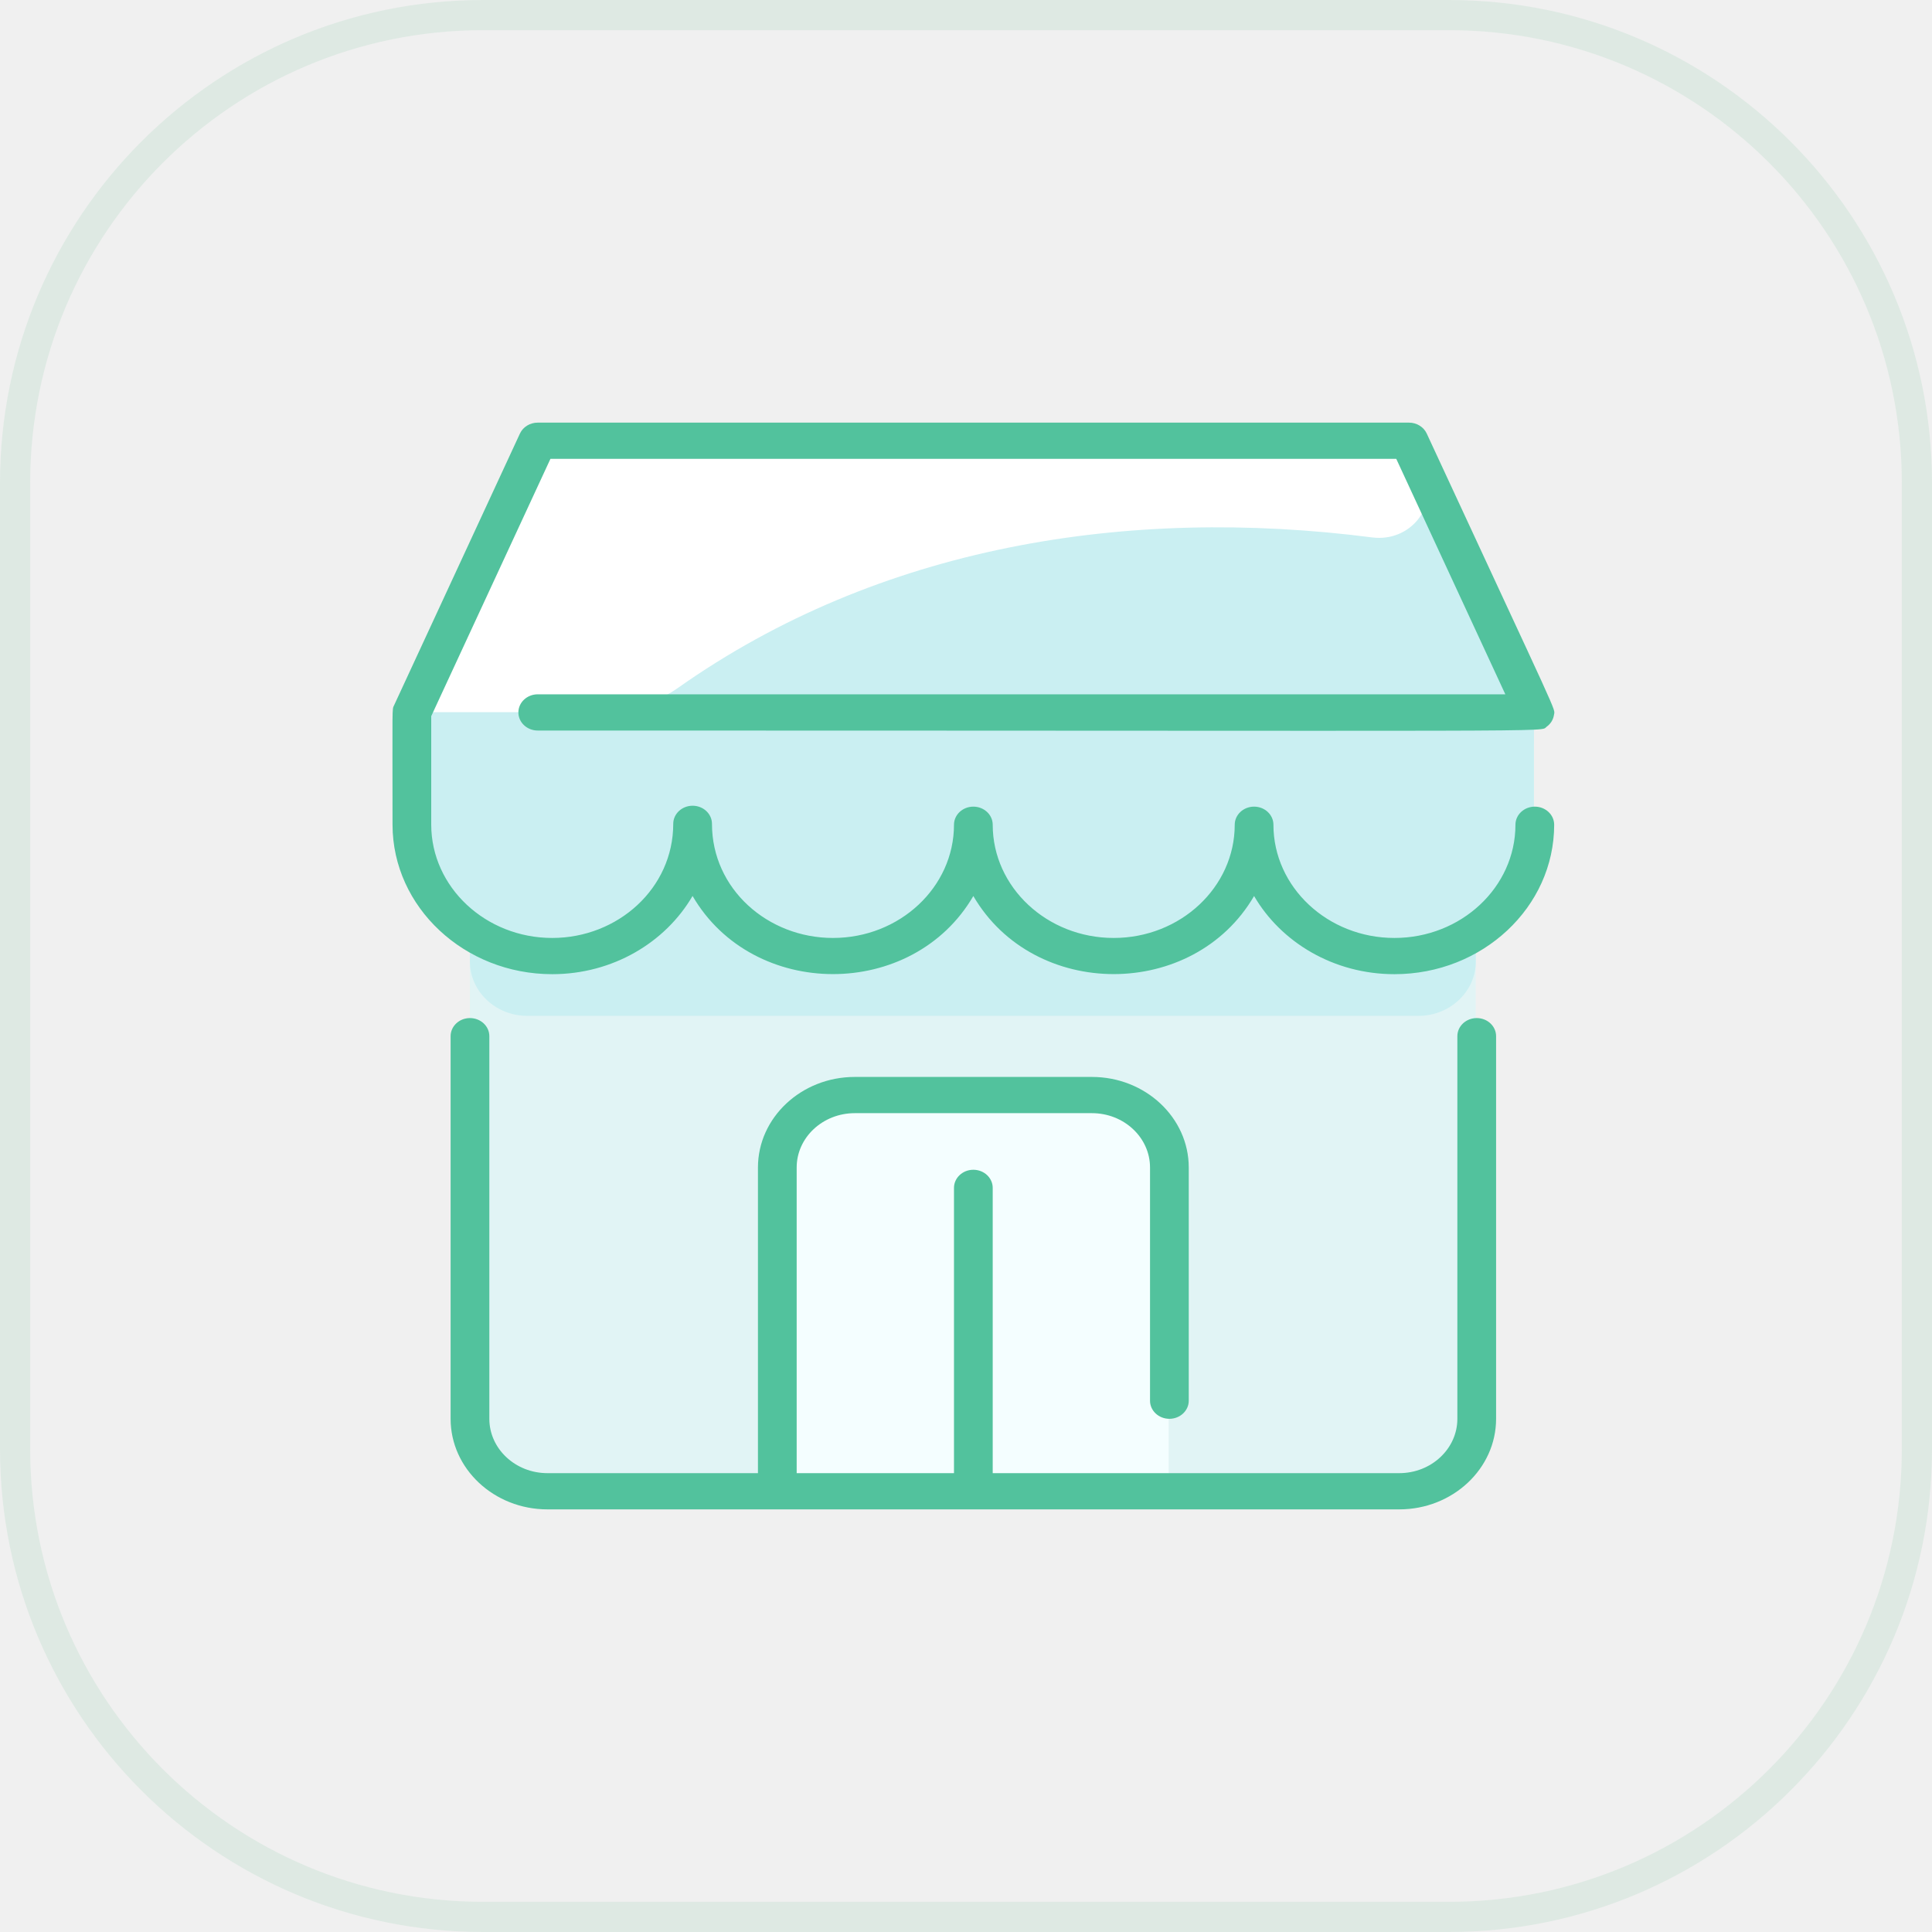
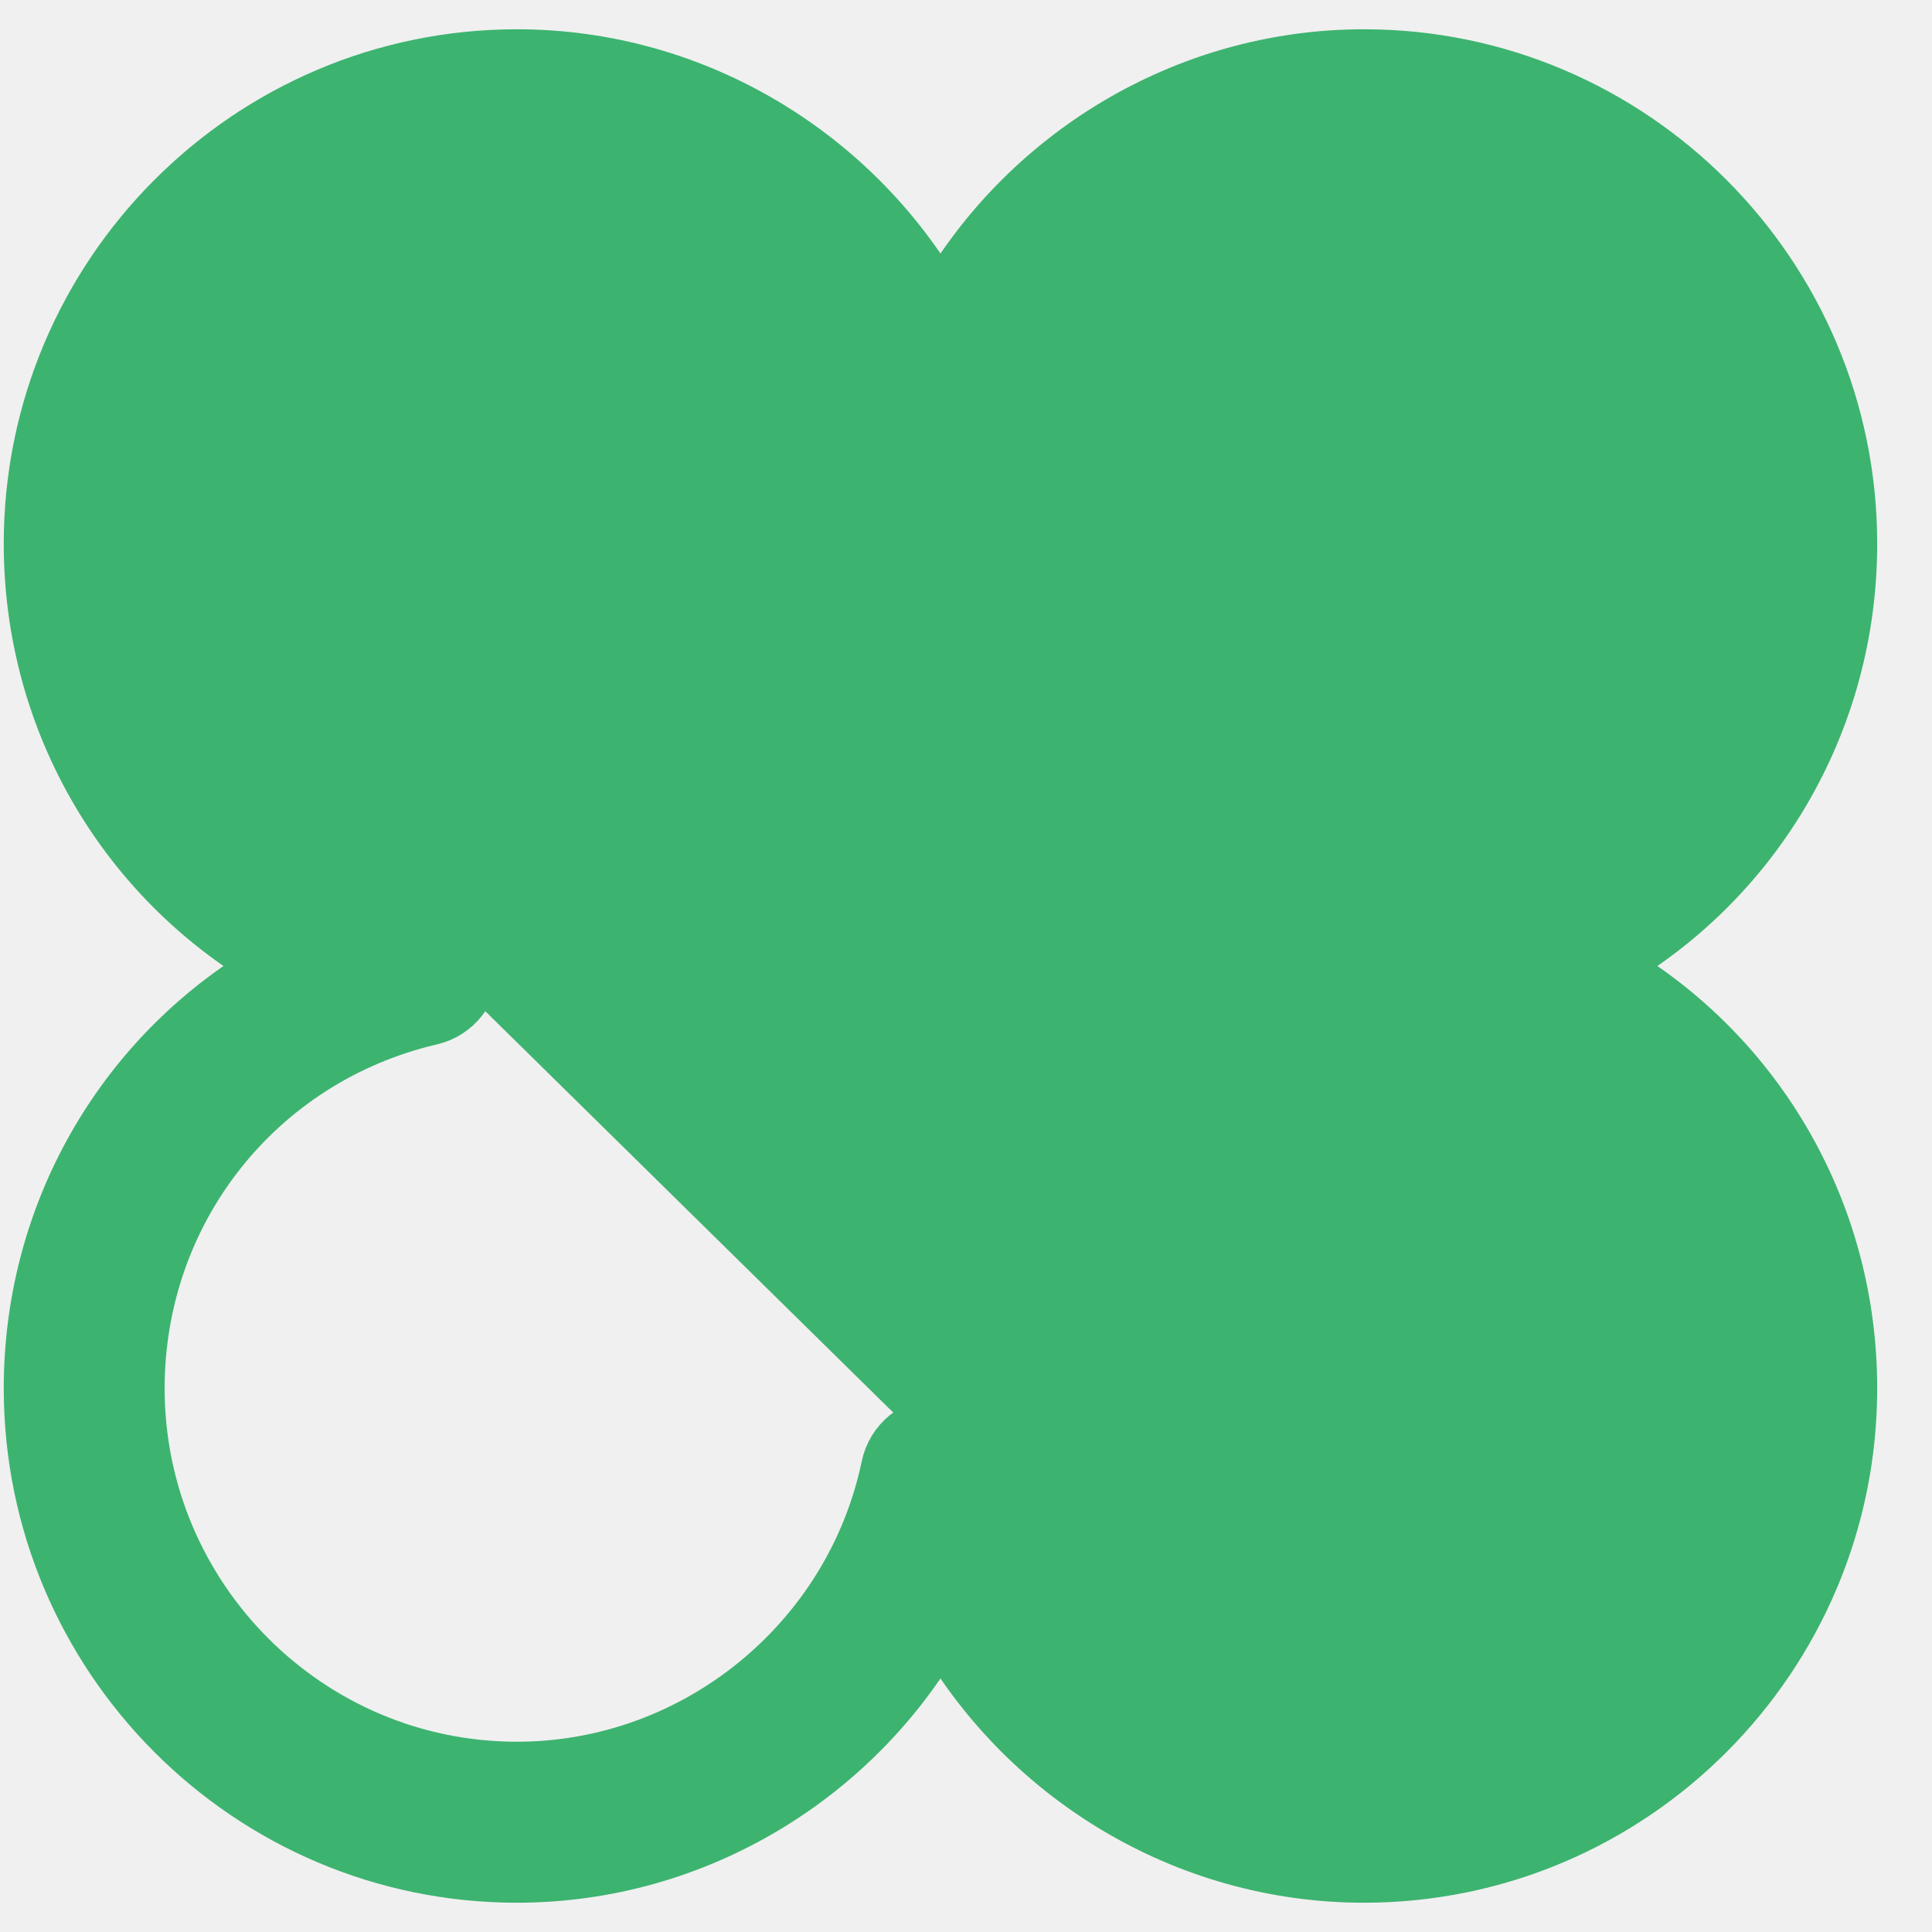
- <svg xmlns="http://www.w3.org/2000/svg" width="64" height="64" viewBox="0 0 64 64" fill="none">
-   <path d="M0.5 16C0.5 7.44 7.44 0.5 16 0.5H48C56.56 0.5 63.5 7.44 63.5 16V48C63.5 56.56 56.56 63.5 48 63.5H16C7.44 63.5 0.5 56.56 0.5 48V16Z" stroke="#3DB370" stroke-opacity="0.1" />
-   <path d="M48.887 27.31V46.971C48.887 48.295 47.74 49.369 46.324 49.369H18.129C16.714 49.369 15.566 48.295 15.566 46.971C15.566 28.384 15.564 31.866 15.572 27.31H48.887Z" fill="#E1F4F5" />
-   <path d="M48.888 27.31V31.851C48.888 32.834 48.045 33.648 46.995 33.652C46.983 33.652 17.479 33.652 17.457 33.652C16.407 33.647 15.566 32.833 15.566 31.851C15.566 30.54 15.565 31.445 15.572 27.31H48.888Z" fill="#CAEFF2" />
-   <path d="M38.715 38.653V49.369H25.739V38.653C25.739 37.329 26.886 36.255 28.302 36.255H36.152C37.567 36.255 38.715 37.329 38.715 38.653Z" fill="#F4FEFF" />
-   <path d="M50.81 27.31C50.81 29.709 48.73 31.656 46.164 31.656C43.598 31.656 41.518 29.71 41.518 27.31C41.518 29.71 39.438 31.656 36.873 31.656C34.307 31.656 32.227 29.71 32.227 27.31C32.227 29.71 30.146 31.656 27.581 31.656C25.015 31.656 22.935 29.71 22.935 27.31C22.931 29.694 20.833 31.656 18.289 31.656C15.748 31.656 13.648 29.697 13.644 27.31C13.644 23.533 13.633 23.765 13.672 23.592C13.71 23.422 13.444 24.024 17.474 15.322C17.677 14.884 18.14 14.6 18.65 14.6H45.804C46.314 14.6 46.776 14.884 46.979 15.322C51.013 24.03 50.743 23.421 50.782 23.592C50.821 23.765 50.81 23.529 50.81 27.31Z" fill="#CAEFF2" />
-   <path d="M50.81 27.31C50.81 29.709 48.73 31.656 46.164 31.656C43.598 31.656 41.518 29.71 41.518 27.31C41.518 29.71 39.438 31.656 36.873 31.656C34.307 31.656 32.227 29.71 32.227 27.31C32.227 29.71 30.146 31.656 27.581 31.656C25.015 31.656 22.935 29.71 22.935 27.31C22.931 29.694 20.833 31.656 18.289 31.656C15.748 31.656 13.648 29.697 13.644 27.31C13.637 23.512 13.638 23.74 13.672 23.592H50.782C50.821 23.765 50.81 23.529 50.81 27.31Z" fill="#CAEFF2" />
-   <path d="M45.457 17.803C37.321 16.755 29.11 18.099 22.468 22.781C21.721 23.308 20.809 23.592 19.873 23.592H13.672C13.71 23.422 13.444 24.024 17.474 15.322C17.677 14.884 18.14 14.6 18.65 14.6H45.804C46.314 14.6 46.776 14.883 46.979 15.322L47.158 15.707C47.658 16.787 46.704 17.963 45.457 17.803Z" fill="white" />
-   <path d="M49.56 34.325V47C49.56 48.654 48.121 50 46.353 50H18.134C16.365 50 14.927 48.654 14.927 47V34.325C14.927 33.994 15.214 33.725 15.568 33.725C15.922 33.725 16.21 33.994 16.21 34.325V47C16.21 47.992 17.073 48.8 18.134 48.8H25.108V38.675C25.108 37.021 26.547 35.675 28.315 35.675H36.172C37.94 35.675 39.379 37.021 39.379 38.675V46.4C39.379 46.731 39.091 47 38.737 47C38.383 47 38.096 46.731 38.096 46.4V38.675C38.096 37.682 37.233 36.875 36.172 36.875H28.315C27.254 36.875 26.391 37.682 26.391 38.675V48.8H31.602V39.35C31.602 39.019 31.889 38.75 32.243 38.75C32.598 38.75 32.885 39.019 32.885 39.35V48.8H46.353C47.414 48.8 48.277 47.992 48.277 47V34.325C48.277 33.994 48.564 33.725 48.919 33.725C49.273 33.725 49.56 33.994 49.56 34.325ZM17.172 23.6C17.172 23.931 17.459 24.2 17.813 24.2C52.708 24.2 50.978 24.258 51.233 24.075C51.366 23.98 51.453 23.841 51.477 23.683C51.513 23.442 51.743 24.035 47.262 14.361C47.161 14.142 46.929 14 46.674 14H17.813C17.557 14 17.326 14.142 17.224 14.361L13.056 23.361C12.982 23.521 13.003 23.268 13.003 27.322C13.007 30.051 15.381 32.271 18.294 32.271C20.296 32.271 22.044 31.222 22.942 29.68C24.949 33.129 30.233 33.133 32.243 29.682C34.252 33.13 39.534 33.131 41.543 29.682C42.441 31.223 44.188 32.271 46.193 32.271C49.11 32.271 51.484 30.051 51.484 27.321C51.484 26.99 51.197 26.721 50.843 26.721C50.488 26.721 50.201 26.99 50.201 27.321C50.201 29.389 48.403 31.071 46.193 31.071C43.983 31.071 42.184 29.389 42.184 27.321C42.184 26.99 41.897 26.721 41.543 26.721C41.189 26.721 40.902 26.99 40.902 27.321C40.902 29.389 39.103 31.071 36.893 31.071C34.683 31.071 32.885 29.389 32.885 27.321C32.885 26.99 32.597 26.721 32.243 26.721C31.889 26.721 31.602 26.99 31.602 27.321C31.602 29.389 29.804 31.071 27.593 31.071C25.432 31.071 23.585 29.447 23.585 27.291C23.585 26.96 23.298 26.691 22.944 26.691C22.59 26.691 22.302 26.96 22.302 27.291C22.302 29.428 20.466 31.071 18.294 31.071C16.087 31.071 14.289 29.389 14.285 27.321V23.724L18.234 15.2H46.253L49.866 23H17.813C17.459 23 17.172 23.269 17.172 23.6Z" fill="#52C29D" />
+ <svg xmlns="http://www.w3.org/2000/svg" width="33" height="33" viewBox="0 0 33 33" fill="none">
+   <path d="M24.101 16.5C24.101 16.095 24.38 15.74 24.778 15.648C27.744 14.956 29.816 12.343 29.816 9.287C29.816 5.682 26.89 2.75 23.297 2.75C20.232 2.75 17.548 4.933 16.919 7.939L24.101 16.5ZM24.101 16.5C24.101 16.905 24.38 17.26 24.777 17.352L24.101 16.5ZM16.919 25.061C17.548 28.067 20.232 30.25 23.297 30.25C26.89 30.25 29.816 27.318 29.816 23.713C29.816 20.657 27.744 18.044 24.778 17.352L16.919 25.061ZM16.919 25.061C16.835 24.657 16.479 24.365 16.064 24.365C15.649 24.365 15.293 24.657 15.209 25.061C14.58 28.067 11.896 30.25 8.83 30.25C5.238 30.25 2.312 27.318 2.312 23.713C2.312 20.657 4.383 18.044 7.35 17.352C7.748 17.26 8.027 16.905 8.027 16.5C8.027 16.095 7.748 15.74 7.351 15.648L16.919 25.061ZM15.209 7.939C14.58 4.933 11.896 2.75 8.83 2.75C5.238 2.75 2.312 5.682 2.312 9.287C2.312 12.343 4.383 14.956 7.35 15.648L15.209 7.939ZM15.209 7.939C15.293 8.343 15.649 8.635 16.064 8.635C16.478 8.635 16.835 8.343 16.919 7.939L15.209 7.939ZM8.83 32C11.885 32 14.636 30.295 16.064 27.72C17.492 30.295 20.242 32 23.297 32C27.857 32 31.564 28.282 31.564 23.713C31.564 20.652 29.92 17.936 27.369 16.5C29.92 15.064 31.564 12.348 31.564 9.287C31.564 4.718 27.857 1 23.297 1C20.242 1 17.492 2.705 16.064 5.28C14.636 2.705 11.885 1 8.83 1C4.27 1 0.564 4.718 0.564 9.287C0.564 12.348 2.208 15.064 4.758 16.5C2.208 17.936 0.564 20.652 0.564 23.713C0.564 28.282 4.27 32 8.83 32Z" fill="#3DB370" stroke="#3DB370" />
</svg>
